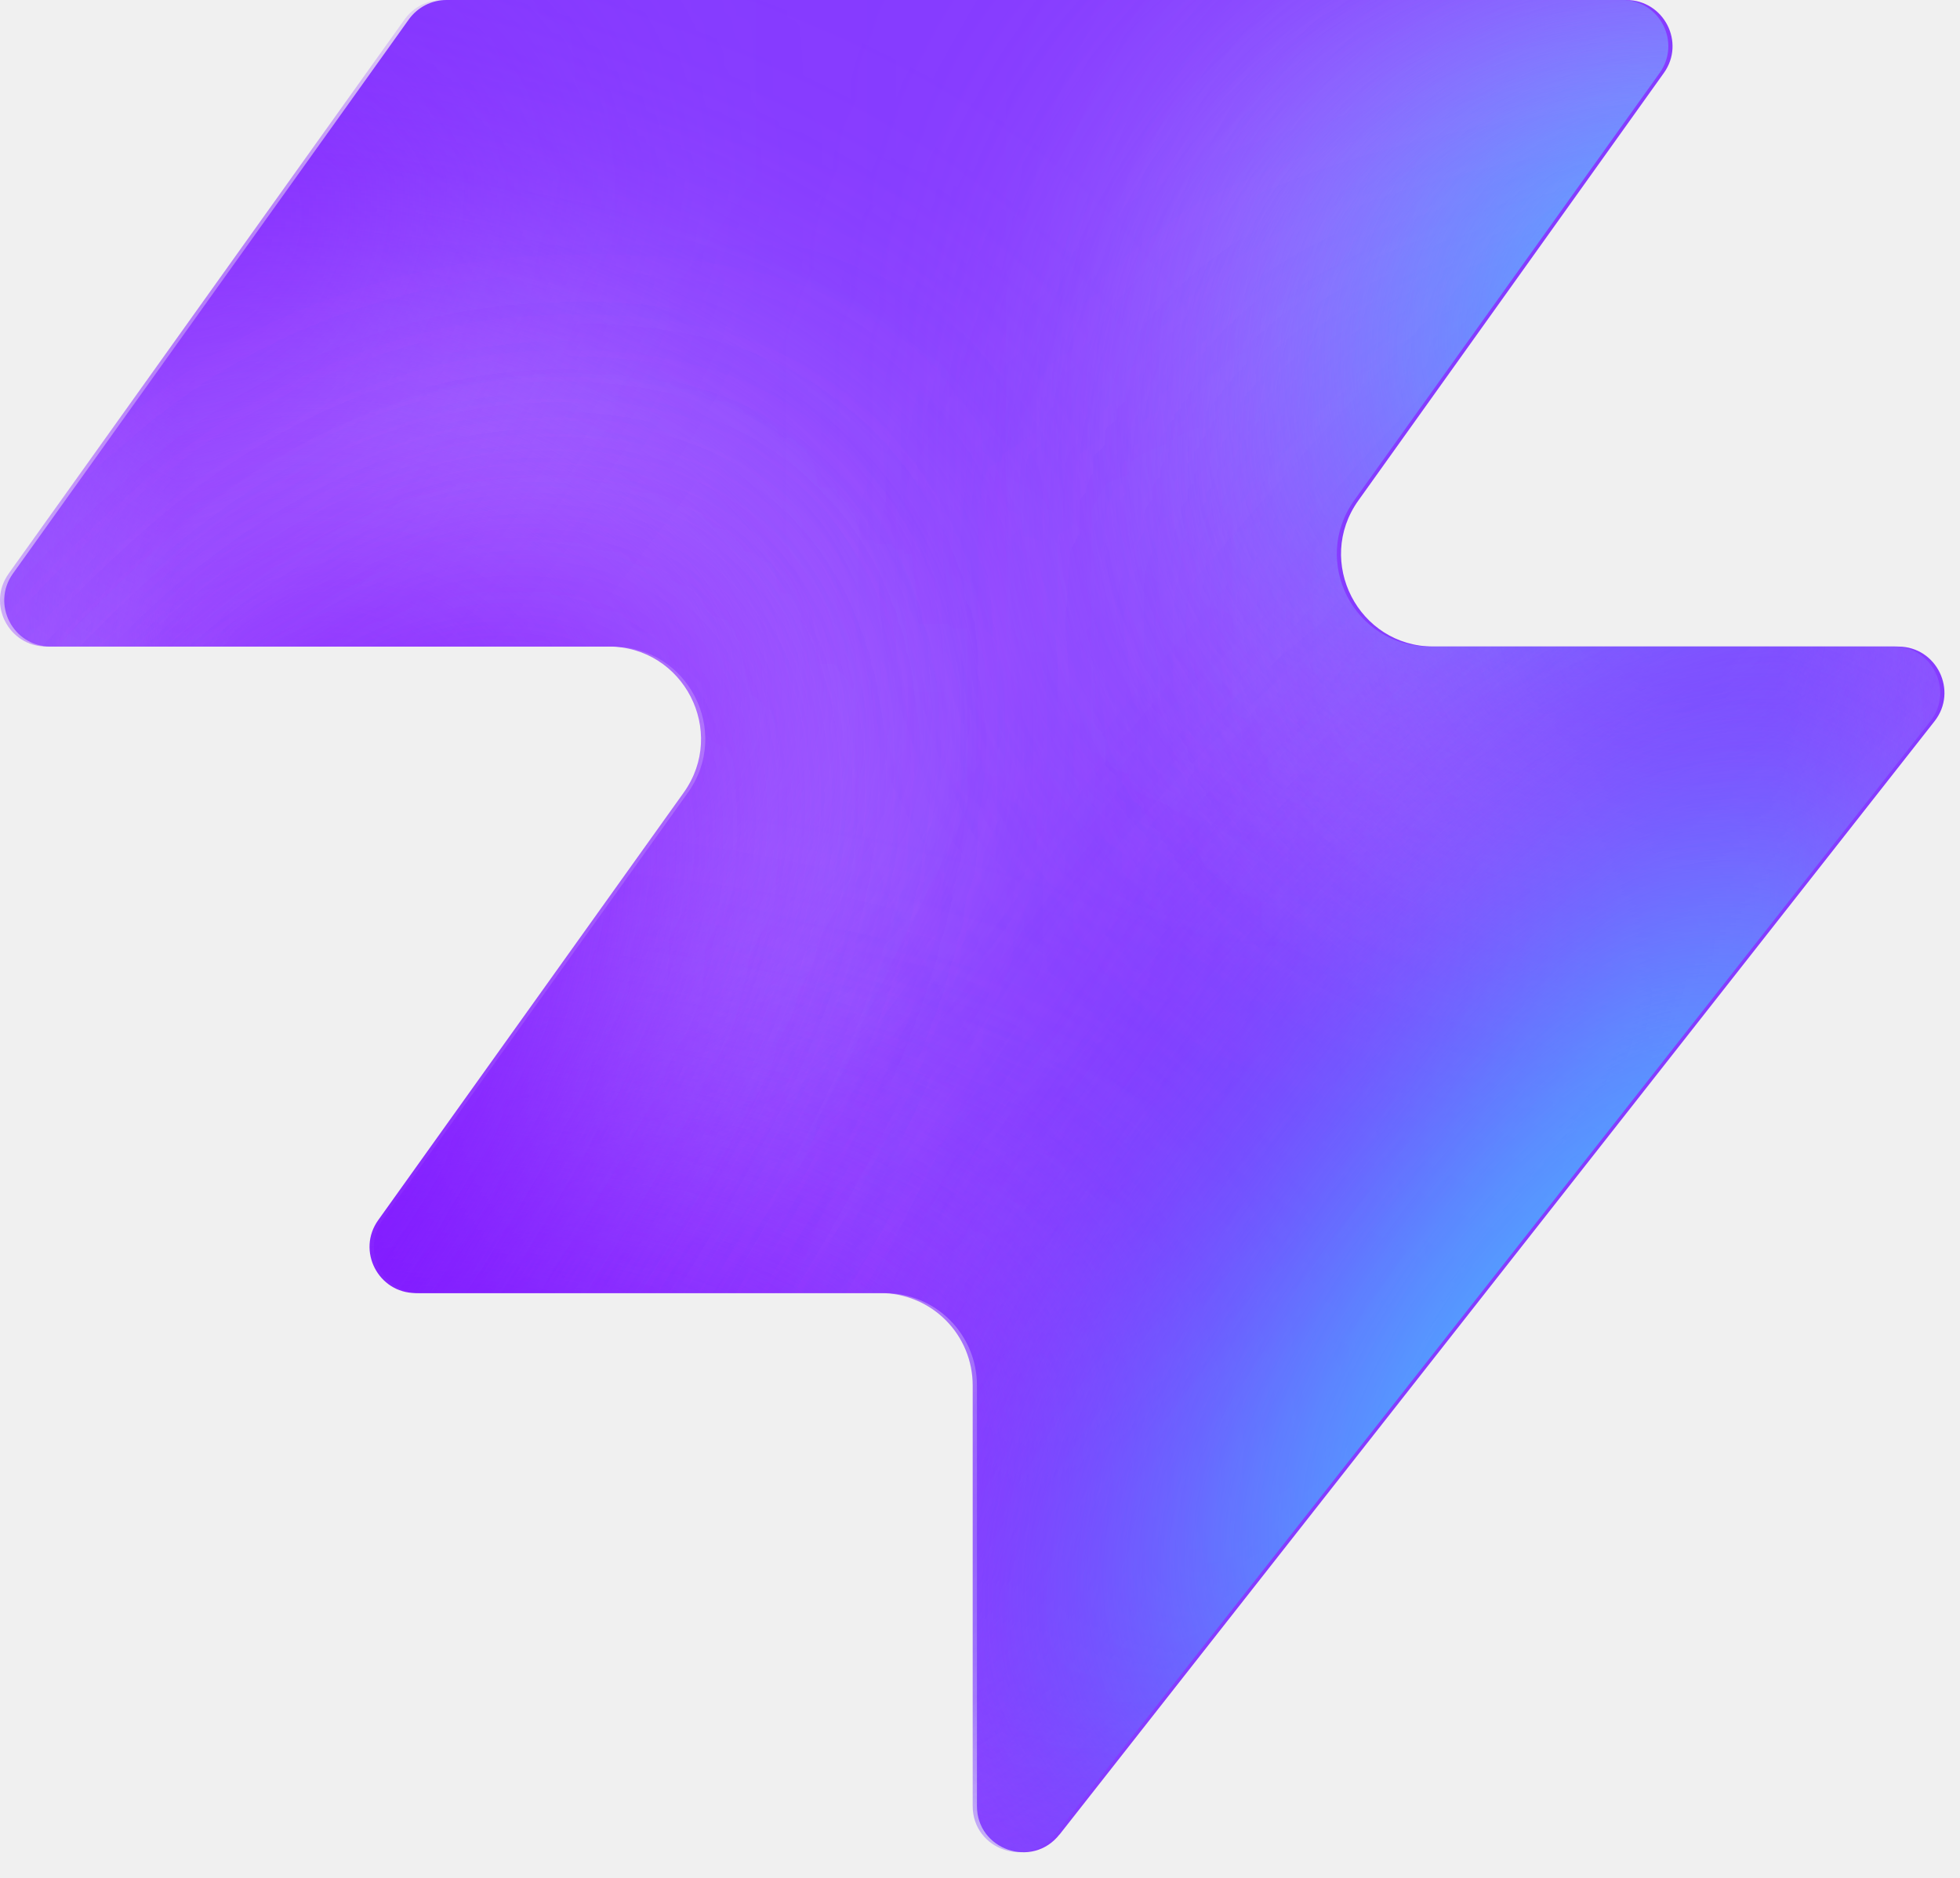
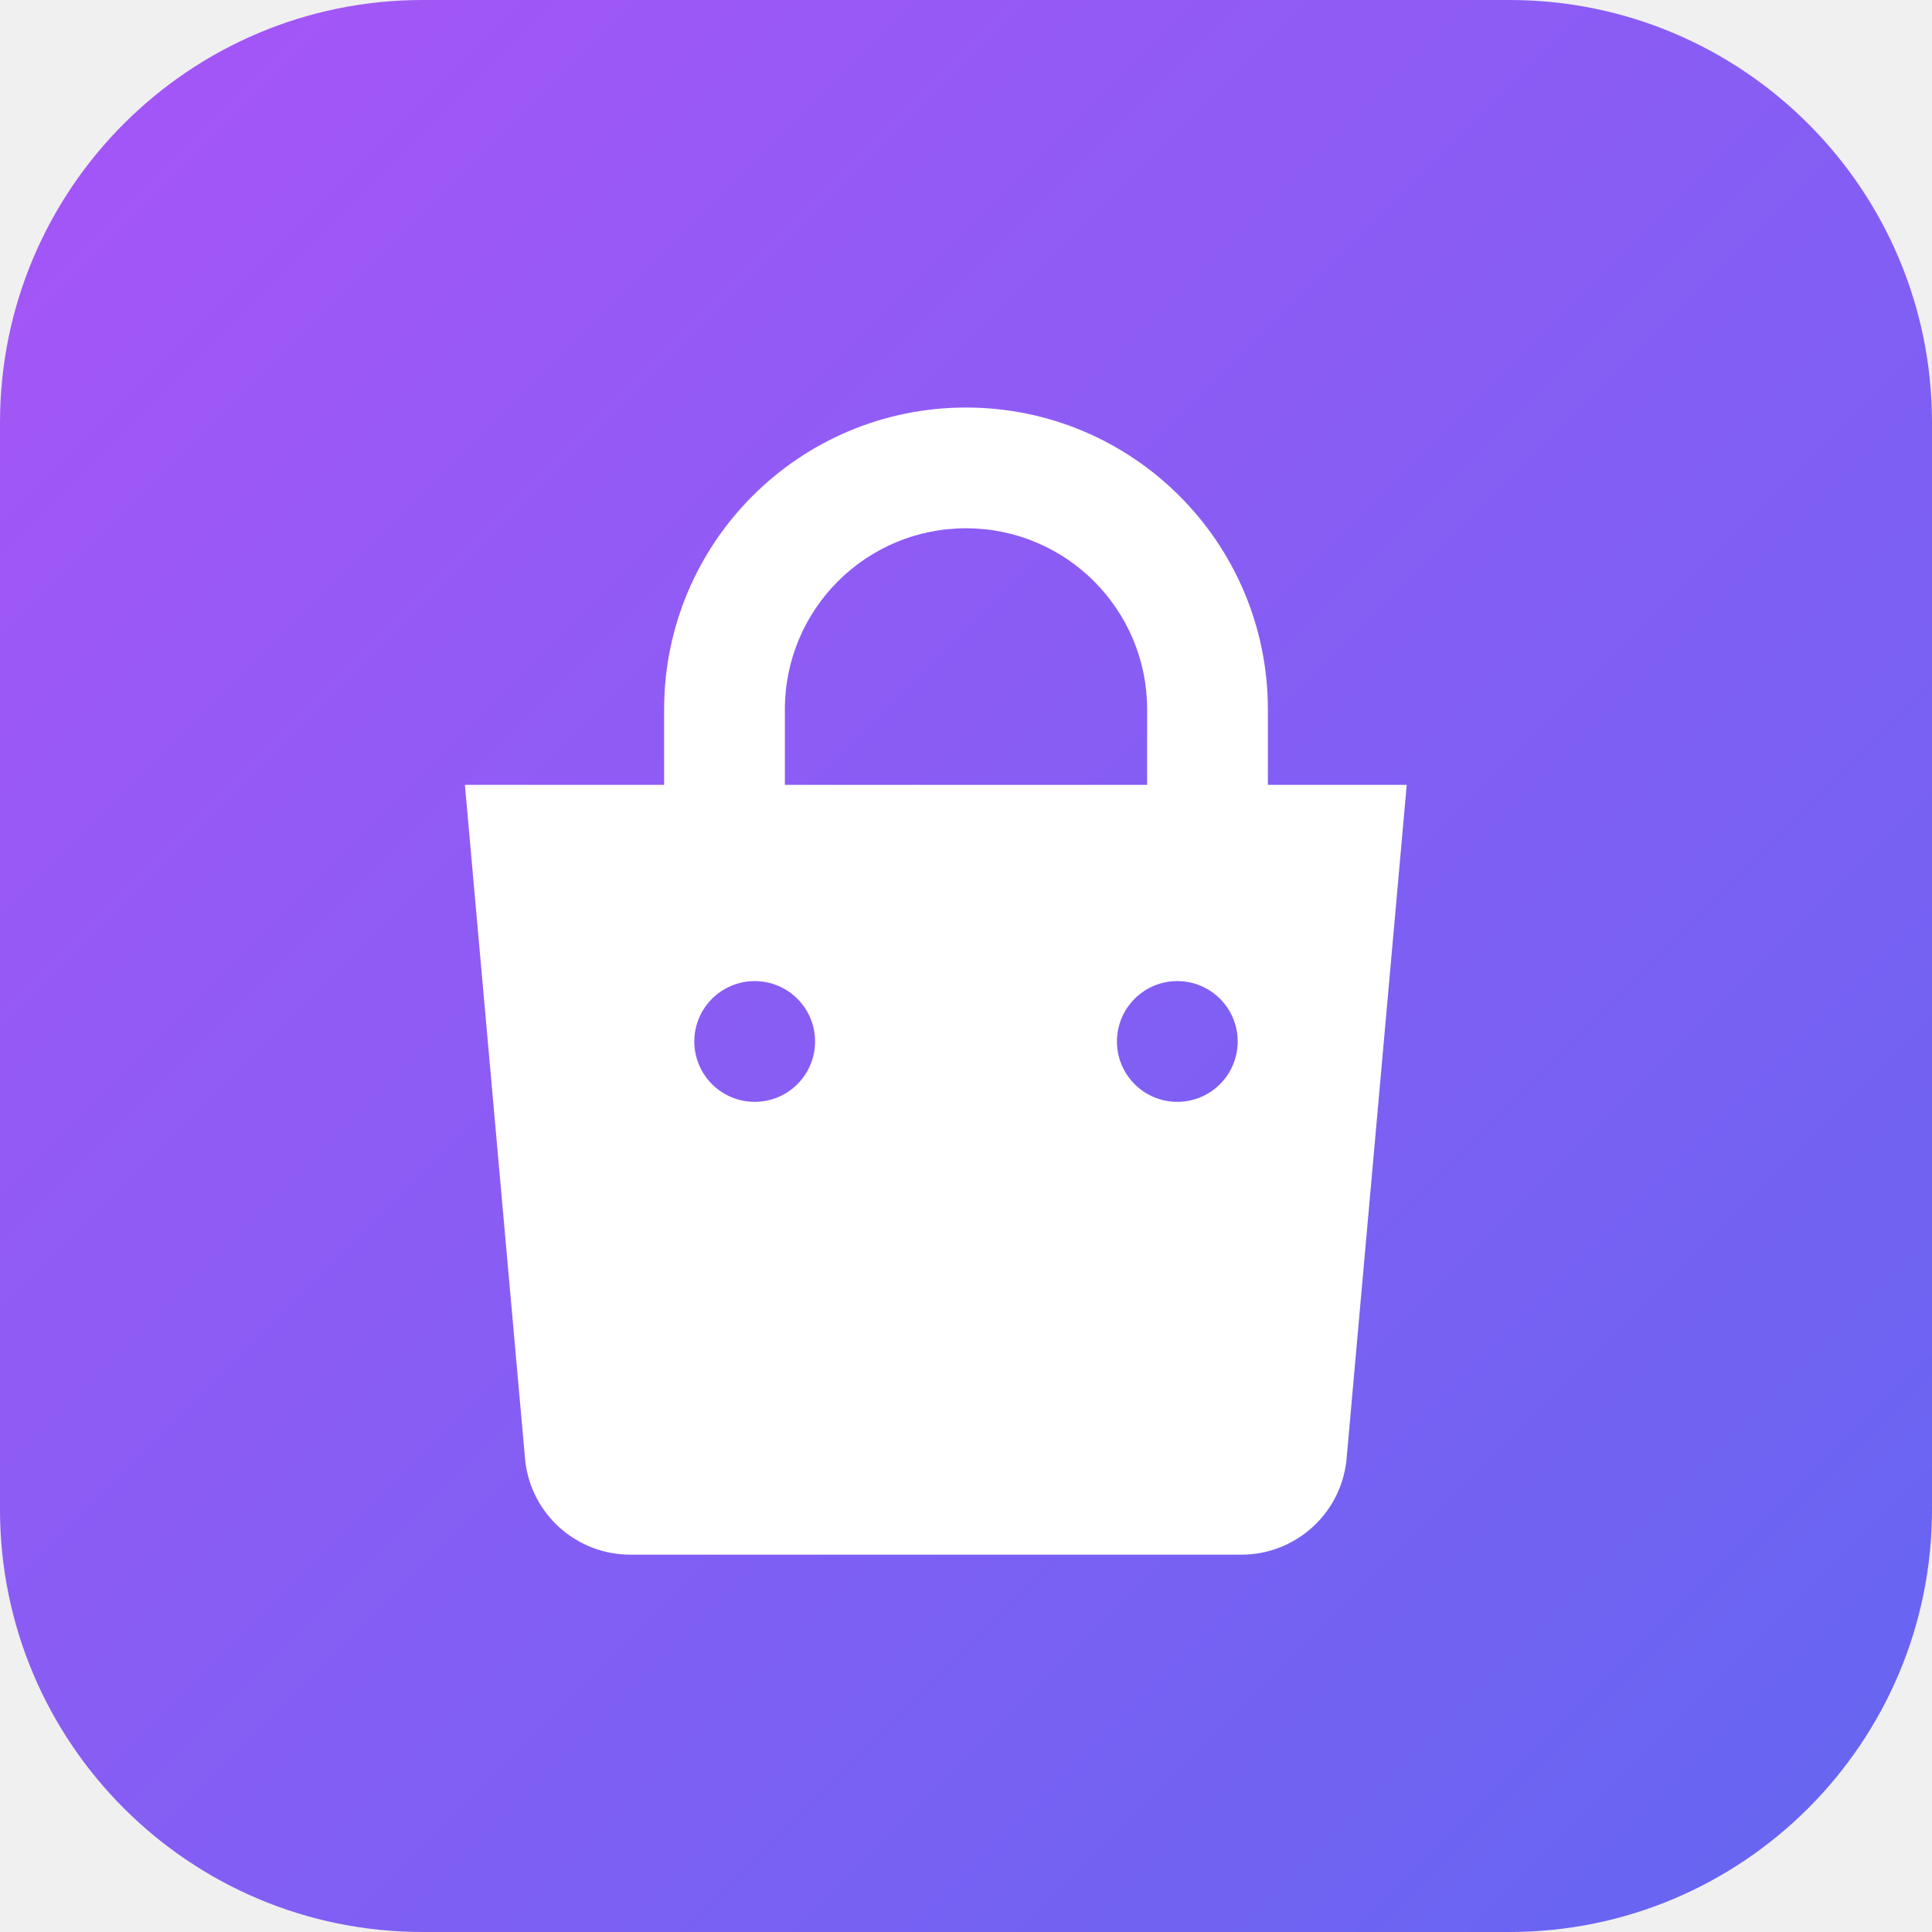
- <svg xmlns="http://www.w3.org/2000/svg" width="48" height="46" fill="none" viewBox="0 0 48 46">
-   <path fill="#863bff" d="M25.946 44.938c-.664.845-2.021.375-2.021-.698V33.937a2.26 2.26 0 0 0-2.262-2.262H10.287c-.92 0-1.456-1.04-.92-1.788l7.48-10.471c1.07-1.497 0-3.578-1.842-3.578H1.237c-.92 0-1.456-1.04-.92-1.788L10.013.474c.214-.297.556-.474.92-.474h28.894c.92 0 1.456 1.04.92 1.788l-7.48 10.471c-1.07 1.498 0 3.579 1.842 3.579h11.377c.943 0 1.473 1.088.89 1.83L25.947 44.94z" style="fill:#863bff;fill:color(display-p3 .525 .23 1);fill-opacity:1" />
-   <mask id="a" width="48" height="46" x="0" y="0" maskUnits="userSpaceOnUse" style="mask-type:alpha">
-     <path fill="#000" d="M25.842 44.938c-.664.844-2.021.375-2.021-.698V33.937a2.26 2.26 0 0 0-2.262-2.262H10.183c-.92 0-1.456-1.04-.92-1.788l7.48-10.471c1.07-1.498 0-3.579-1.842-3.579H1.133c-.92 0-1.456-1.04-.92-1.787L9.91.473c.214-.297.556-.474.92-.474h28.894c.92 0 1.456 1.04.92 1.788l-7.48 10.471c-1.07 1.498 0 3.578 1.842 3.578h11.377c.943 0 1.473 1.088.89 1.832L25.843 44.94z" style="fill:#000;fill-opacity:1" />
-   </mask>
-   <g mask="url(#a)">
-     <g filter="url(#b)">
-       <ellipse cx="5.508" cy="14.704" fill="#ede6ff" rx="5.508" ry="14.704" style="fill:#ede6ff;fill:color(display-p3 .927 .903 1);fill-opacity:1" transform="matrix(.00324 1 1 -.00324 -4.47 31.516)" />
-     </g>
-     <g filter="url(#c)">
-       <ellipse cx="10.399" cy="29.851" fill="#ede6ff" rx="10.399" ry="29.851" style="fill:#ede6ff;fill:color(display-p3 .927 .903 1);fill-opacity:1" transform="matrix(.00324 1 1 -.00324 -39.328 7.883)" />
-     </g>
-     <g filter="url(#d)">
-       <ellipse cx="5.508" cy="30.487" fill="#7e14ff" rx="5.508" ry="30.487" style="fill:#7e14ff;fill:color(display-p3 .492 .077 1);fill-opacity:1" transform="rotate(89.814 -25.913 -14.639)scale(1 -1)" />
-     </g>
-     <g filter="url(#e)">
-       <ellipse cx="5.508" cy="30.599" fill="#7e14ff" rx="5.508" ry="30.599" style="fill:#7e14ff;fill:color(display-p3 .492 .077 1);fill-opacity:1" transform="rotate(89.814 -32.644 -3.334)scale(1 -1)" />
-     </g>
-     <g filter="url(#f)">
-       <ellipse cx="5.508" cy="30.599" fill="#7e14ff" rx="5.508" ry="30.599" style="fill:#7e14ff;fill:color(display-p3 .492 .077 1);fill-opacity:1" transform="matrix(.00324 1 1 -.00324 -34.34 30.47)" />
-     </g>
-     <g filter="url(#g)">
-       <ellipse cx="14.072" cy="22.078" fill="#ede6ff" rx="14.072" ry="22.078" style="fill:#ede6ff;fill:color(display-p3 .927 .903 1);fill-opacity:1" transform="rotate(93.35 24.506 48.493)scale(-1 1)" />
-     </g>
-     <g filter="url(#h)">
-       <ellipse cx="3.47" cy="21.501" fill="#7e14ff" rx="3.47" ry="21.501" style="fill:#7e14ff;fill:color(display-p3 .492 .077 1);fill-opacity:1" transform="rotate(89.009 28.708 47.59)scale(-1 1)" />
-     </g>
-     <g filter="url(#i)">
-       <ellipse cx="3.47" cy="21.501" fill="#7e14ff" rx="3.47" ry="21.501" style="fill:#7e14ff;fill:color(display-p3 .492 .077 1);fill-opacity:1" transform="rotate(89.009 28.708 47.59)scale(-1 1)" />
-     </g>
-     <g filter="url(#j)">
-       <ellipse cx=".387" cy="8.972" fill="#7e14ff" rx="4.407" ry="29.108" style="fill:#7e14ff;fill:color(display-p3 .492 .077 1);fill-opacity:1" transform="rotate(39.51 .387 8.972)" />
-     </g>
-     <g filter="url(#k)">
-       <ellipse cx="47.523" cy="-6.092" fill="#7e14ff" rx="4.407" ry="29.108" style="fill:#7e14ff;fill:color(display-p3 .492 .077 1);fill-opacity:1" transform="rotate(37.892 47.523 -6.092)" />
-     </g>
-     <g filter="url(#l)">
-       <ellipse cx="41.412" cy="6.333" fill="#47bfff" rx="5.971" ry="9.665" style="fill:#47bfff;fill:color(display-p3 .28 .748 1);fill-opacity:1" transform="rotate(37.892 41.412 6.333)" />
-     </g>
-     <g filter="url(#m)">
-       <ellipse cx="-1.879" cy="38.332" fill="#7e14ff" rx="4.407" ry="29.108" style="fill:#7e14ff;fill:color(display-p3 .492 .077 1);fill-opacity:1" transform="rotate(37.892 -1.88 38.332)" />
-     </g>
-     <g filter="url(#n)">
-       <ellipse cx="-1.879" cy="38.332" fill="#7e14ff" rx="4.407" ry="29.108" style="fill:#7e14ff;fill:color(display-p3 .492 .077 1);fill-opacity:1" transform="rotate(37.892 -1.88 38.332)" />
-     </g>
-     <g filter="url(#o)">
-       <ellipse cx="35.651" cy="29.907" fill="#7e14ff" rx="4.407" ry="29.108" style="fill:#7e14ff;fill:color(display-p3 .492 .077 1);fill-opacity:1" transform="rotate(37.892 35.651 29.907)" />
-     </g>
-     <g filter="url(#p)">
-       <ellipse cx="38.418" cy="32.4" fill="#47bfff" rx="5.971" ry="15.297" style="fill:#47bfff;fill:color(display-p3 .28 .748 1);fill-opacity:1" transform="rotate(37.892 38.418 32.4)" />
-     </g>
-   </g>
+ <svg xmlns="http://www.w3.org/2000/svg" viewBox="0 0 64 64">
  <defs>
-     <filter id="b" width="60.045" height="41.654" x="-19.77" y="16.149" color-interpolation-filters="sRGB" filterUnits="userSpaceOnUse">
-       <feFlood flood-opacity="0" result="BackgroundImageFix" />
-       <feBlend in="SourceGraphic" in2="BackgroundImageFix" result="shape" />
-       <feGaussianBlur result="effect1_foregroundBlur_2002_17158" stdDeviation="7.659" />
-     </filter>
-     <filter id="c" width="90.34" height="51.437" x="-54.613" y="-7.533" color-interpolation-filters="sRGB" filterUnits="userSpaceOnUse">
-       <feFlood flood-opacity="0" result="BackgroundImageFix" />
-       <feBlend in="SourceGraphic" in2="BackgroundImageFix" result="shape" />
-       <feGaussianBlur result="effect1_foregroundBlur_2002_17158" stdDeviation="7.659" />
-     </filter>
-     <filter id="d" width="79.355" height="29.4" x="-49.64" y="2.03" color-interpolation-filters="sRGB" filterUnits="userSpaceOnUse">
-       <feFlood flood-opacity="0" result="BackgroundImageFix" />
-       <feBlend in="SourceGraphic" in2="BackgroundImageFix" result="shape" />
-       <feGaussianBlur result="effect1_foregroundBlur_2002_17158" stdDeviation="4.596" />
-     </filter>
-     <filter id="e" width="79.579" height="29.4" x="-45.045" y="20.029" color-interpolation-filters="sRGB" filterUnits="userSpaceOnUse">
-       <feFlood flood-opacity="0" result="BackgroundImageFix" />
-       <feBlend in="SourceGraphic" in2="BackgroundImageFix" result="shape" />
-       <feGaussianBlur result="effect1_foregroundBlur_2002_17158" stdDeviation="4.596" />
-     </filter>
-     <filter id="f" width="79.579" height="29.4" x="-43.513" y="21.178" color-interpolation-filters="sRGB" filterUnits="userSpaceOnUse">
-       <feFlood flood-opacity="0" result="BackgroundImageFix" />
-       <feBlend in="SourceGraphic" in2="BackgroundImageFix" result="shape" />
-       <feGaussianBlur result="effect1_foregroundBlur_2002_17158" stdDeviation="4.596" />
-     </filter>
-     <filter id="g" width="74.749" height="58.852" x="15.756" y="-17.901" color-interpolation-filters="sRGB" filterUnits="userSpaceOnUse">
-       <feFlood flood-opacity="0" result="BackgroundImageFix" />
-       <feBlend in="SourceGraphic" in2="BackgroundImageFix" result="shape" />
-       <feGaussianBlur result="effect1_foregroundBlur_2002_17158" stdDeviation="7.659" />
-     </filter>
-     <filter id="h" width="61.377" height="25.362" x="23.548" y="2.284" color-interpolation-filters="sRGB" filterUnits="userSpaceOnUse">
-       <feFlood flood-opacity="0" result="BackgroundImageFix" />
-       <feBlend in="SourceGraphic" in2="BackgroundImageFix" result="shape" />
-       <feGaussianBlur result="effect1_foregroundBlur_2002_17158" stdDeviation="4.596" />
-     </filter>
-     <filter id="i" width="61.377" height="25.362" x="23.548" y="2.284" color-interpolation-filters="sRGB" filterUnits="userSpaceOnUse">
-       <feFlood flood-opacity="0" result="BackgroundImageFix" />
-       <feBlend in="SourceGraphic" in2="BackgroundImageFix" result="shape" />
-       <feGaussianBlur result="effect1_foregroundBlur_2002_17158" stdDeviation="4.596" />
-     </filter>
-     <filter id="j" width="56.045" height="63.649" x="-27.636" y="-22.853" color-interpolation-filters="sRGB" filterUnits="userSpaceOnUse">
-       <feFlood flood-opacity="0" result="BackgroundImageFix" />
-       <feBlend in="SourceGraphic" in2="BackgroundImageFix" result="shape" />
-       <feGaussianBlur result="effect1_foregroundBlur_2002_17158" stdDeviation="4.596" />
-     </filter>
-     <filter id="k" width="54.814" height="64.646" x="20.116" y="-38.415" color-interpolation-filters="sRGB" filterUnits="userSpaceOnUse">
-       <feFlood flood-opacity="0" result="BackgroundImageFix" />
-       <feBlend in="SourceGraphic" in2="BackgroundImageFix" result="shape" />
-       <feGaussianBlur result="effect1_foregroundBlur_2002_17158" stdDeviation="4.596" />
-     </filter>
-     <filter id="l" width="33.541" height="35.313" x="24.641" y="-11.323" color-interpolation-filters="sRGB" filterUnits="userSpaceOnUse">
-       <feFlood flood-opacity="0" result="BackgroundImageFix" />
-       <feBlend in="SourceGraphic" in2="BackgroundImageFix" result="shape" />
-       <feGaussianBlur result="effect1_foregroundBlur_2002_17158" stdDeviation="4.596" />
-     </filter>
-     <filter id="m" width="54.814" height="64.646" x="-29.286" y="6.009" color-interpolation-filters="sRGB" filterUnits="userSpaceOnUse">
-       <feFlood flood-opacity="0" result="BackgroundImageFix" />
-       <feBlend in="SourceGraphic" in2="BackgroundImageFix" result="shape" />
-       <feGaussianBlur result="effect1_foregroundBlur_2002_17158" stdDeviation="4.596" />
-     </filter>
-     <filter id="n" width="54.814" height="64.646" x="-29.286" y="6.009" color-interpolation-filters="sRGB" filterUnits="userSpaceOnUse">
-       <feFlood flood-opacity="0" result="BackgroundImageFix" />
-       <feBlend in="SourceGraphic" in2="BackgroundImageFix" result="shape" />
-       <feGaussianBlur result="effect1_foregroundBlur_2002_17158" stdDeviation="4.596" />
-     </filter>
-     <filter id="o" width="54.814" height="64.646" x="8.244" y="-2.416" color-interpolation-filters="sRGB" filterUnits="userSpaceOnUse">
-       <feFlood flood-opacity="0" result="BackgroundImageFix" />
-       <feBlend in="SourceGraphic" in2="BackgroundImageFix" result="shape" />
-       <feGaussianBlur result="effect1_foregroundBlur_2002_17158" stdDeviation="4.596" />
-     </filter>
-     <filter id="p" width="39.409" height="43.623" x="18.713" y="10.588" color-interpolation-filters="sRGB" filterUnits="userSpaceOnUse">
-       <feFlood flood-opacity="0" result="BackgroundImageFix" />
-       <feBlend in="SourceGraphic" in2="BackgroundImageFix" result="shape" />
-       <feGaussianBlur result="effect1_foregroundBlur_2002_17158" stdDeviation="4.596" />
-     </filter>
+     <linearGradient id="bg" x1="0" y1="0" x2="1" y2="1">
+       <stop offset="0" stop-color="#a855f7" />
+       <stop offset="1" stop-color="#6366f1" />
+     </linearGradient>
  </defs>
+   <rect width="64" height="64" rx="14" fill="url(#bg)" />
+   <path d="M22 26v-2.5a10 10 0 0 1 20 0V26h4.6l-2 22.4a3.5 3.5 0 0 1-3.5 3.1H20.9a3.5 3.5 0 0 1-3.5-3.1L15.4 26H22zm4 0h12v-2.5a6 6 0 0 0-12 0V26zm-1 6.5a2 2 0 1 0 0 4 2 2 0 0 0 0-4zm14 0a2 2 0 1 0 0 4 2 2 0 0 0 0-4z" fill="white" />
</svg>
